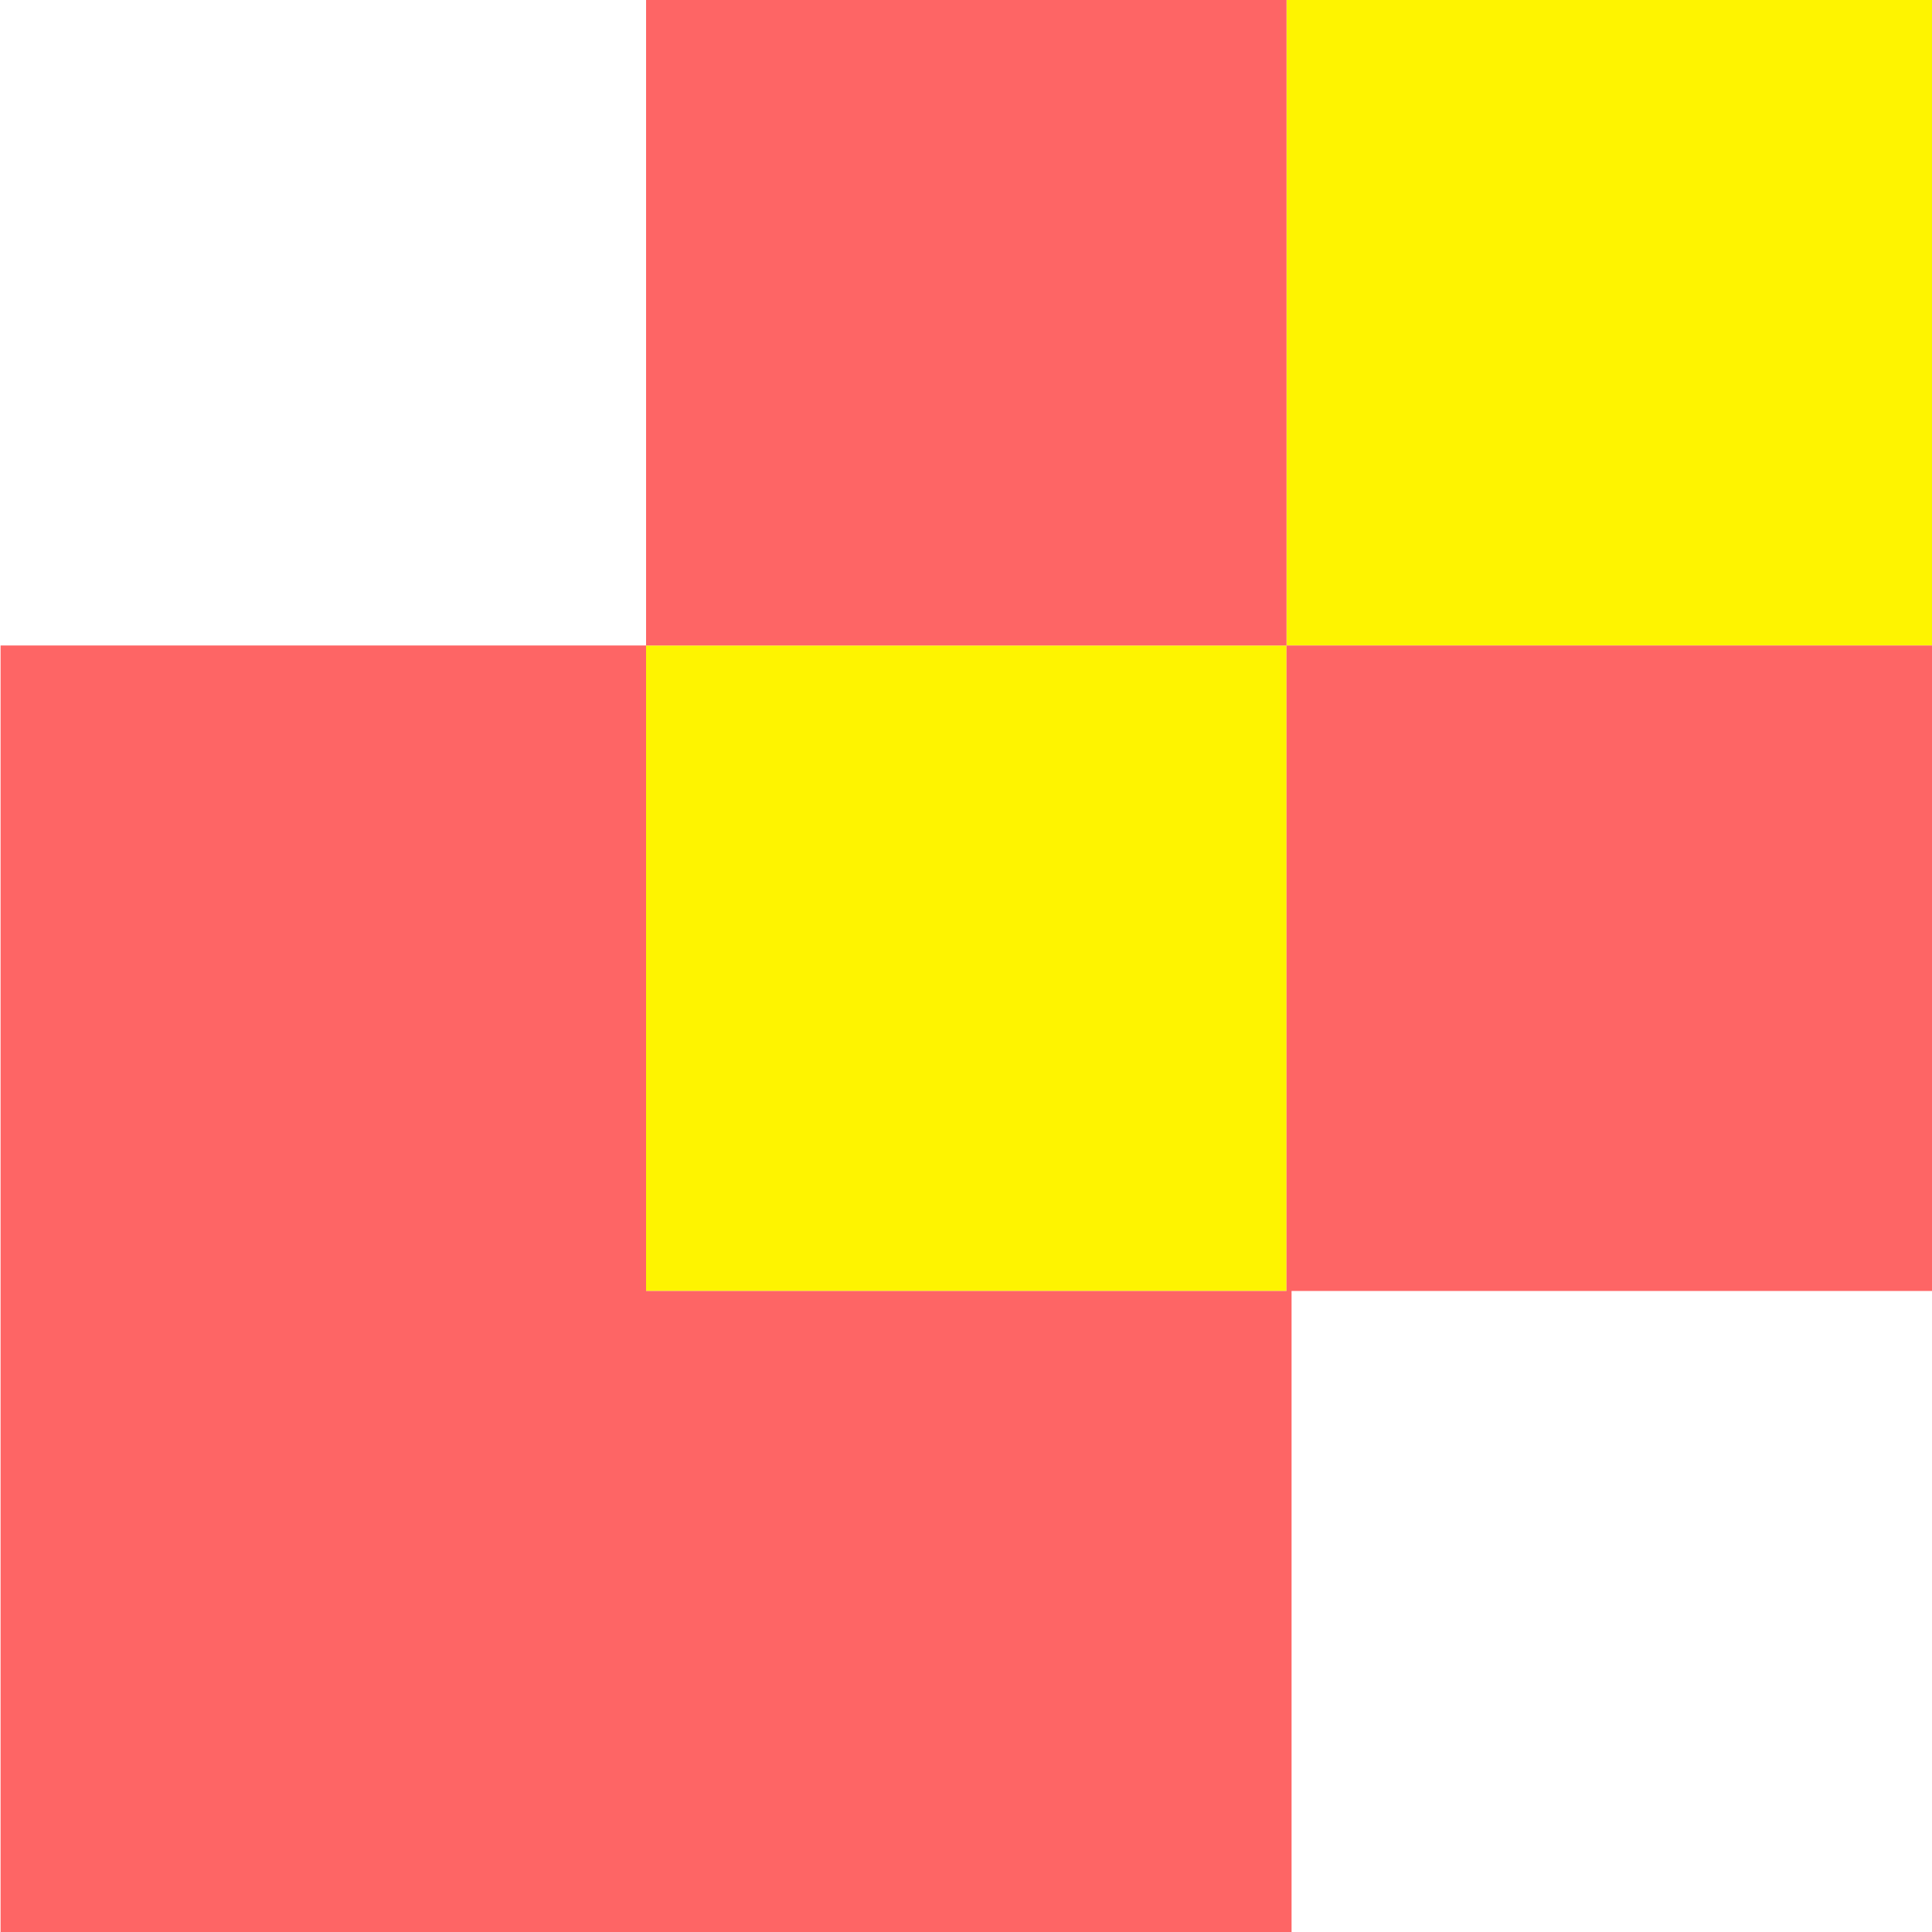
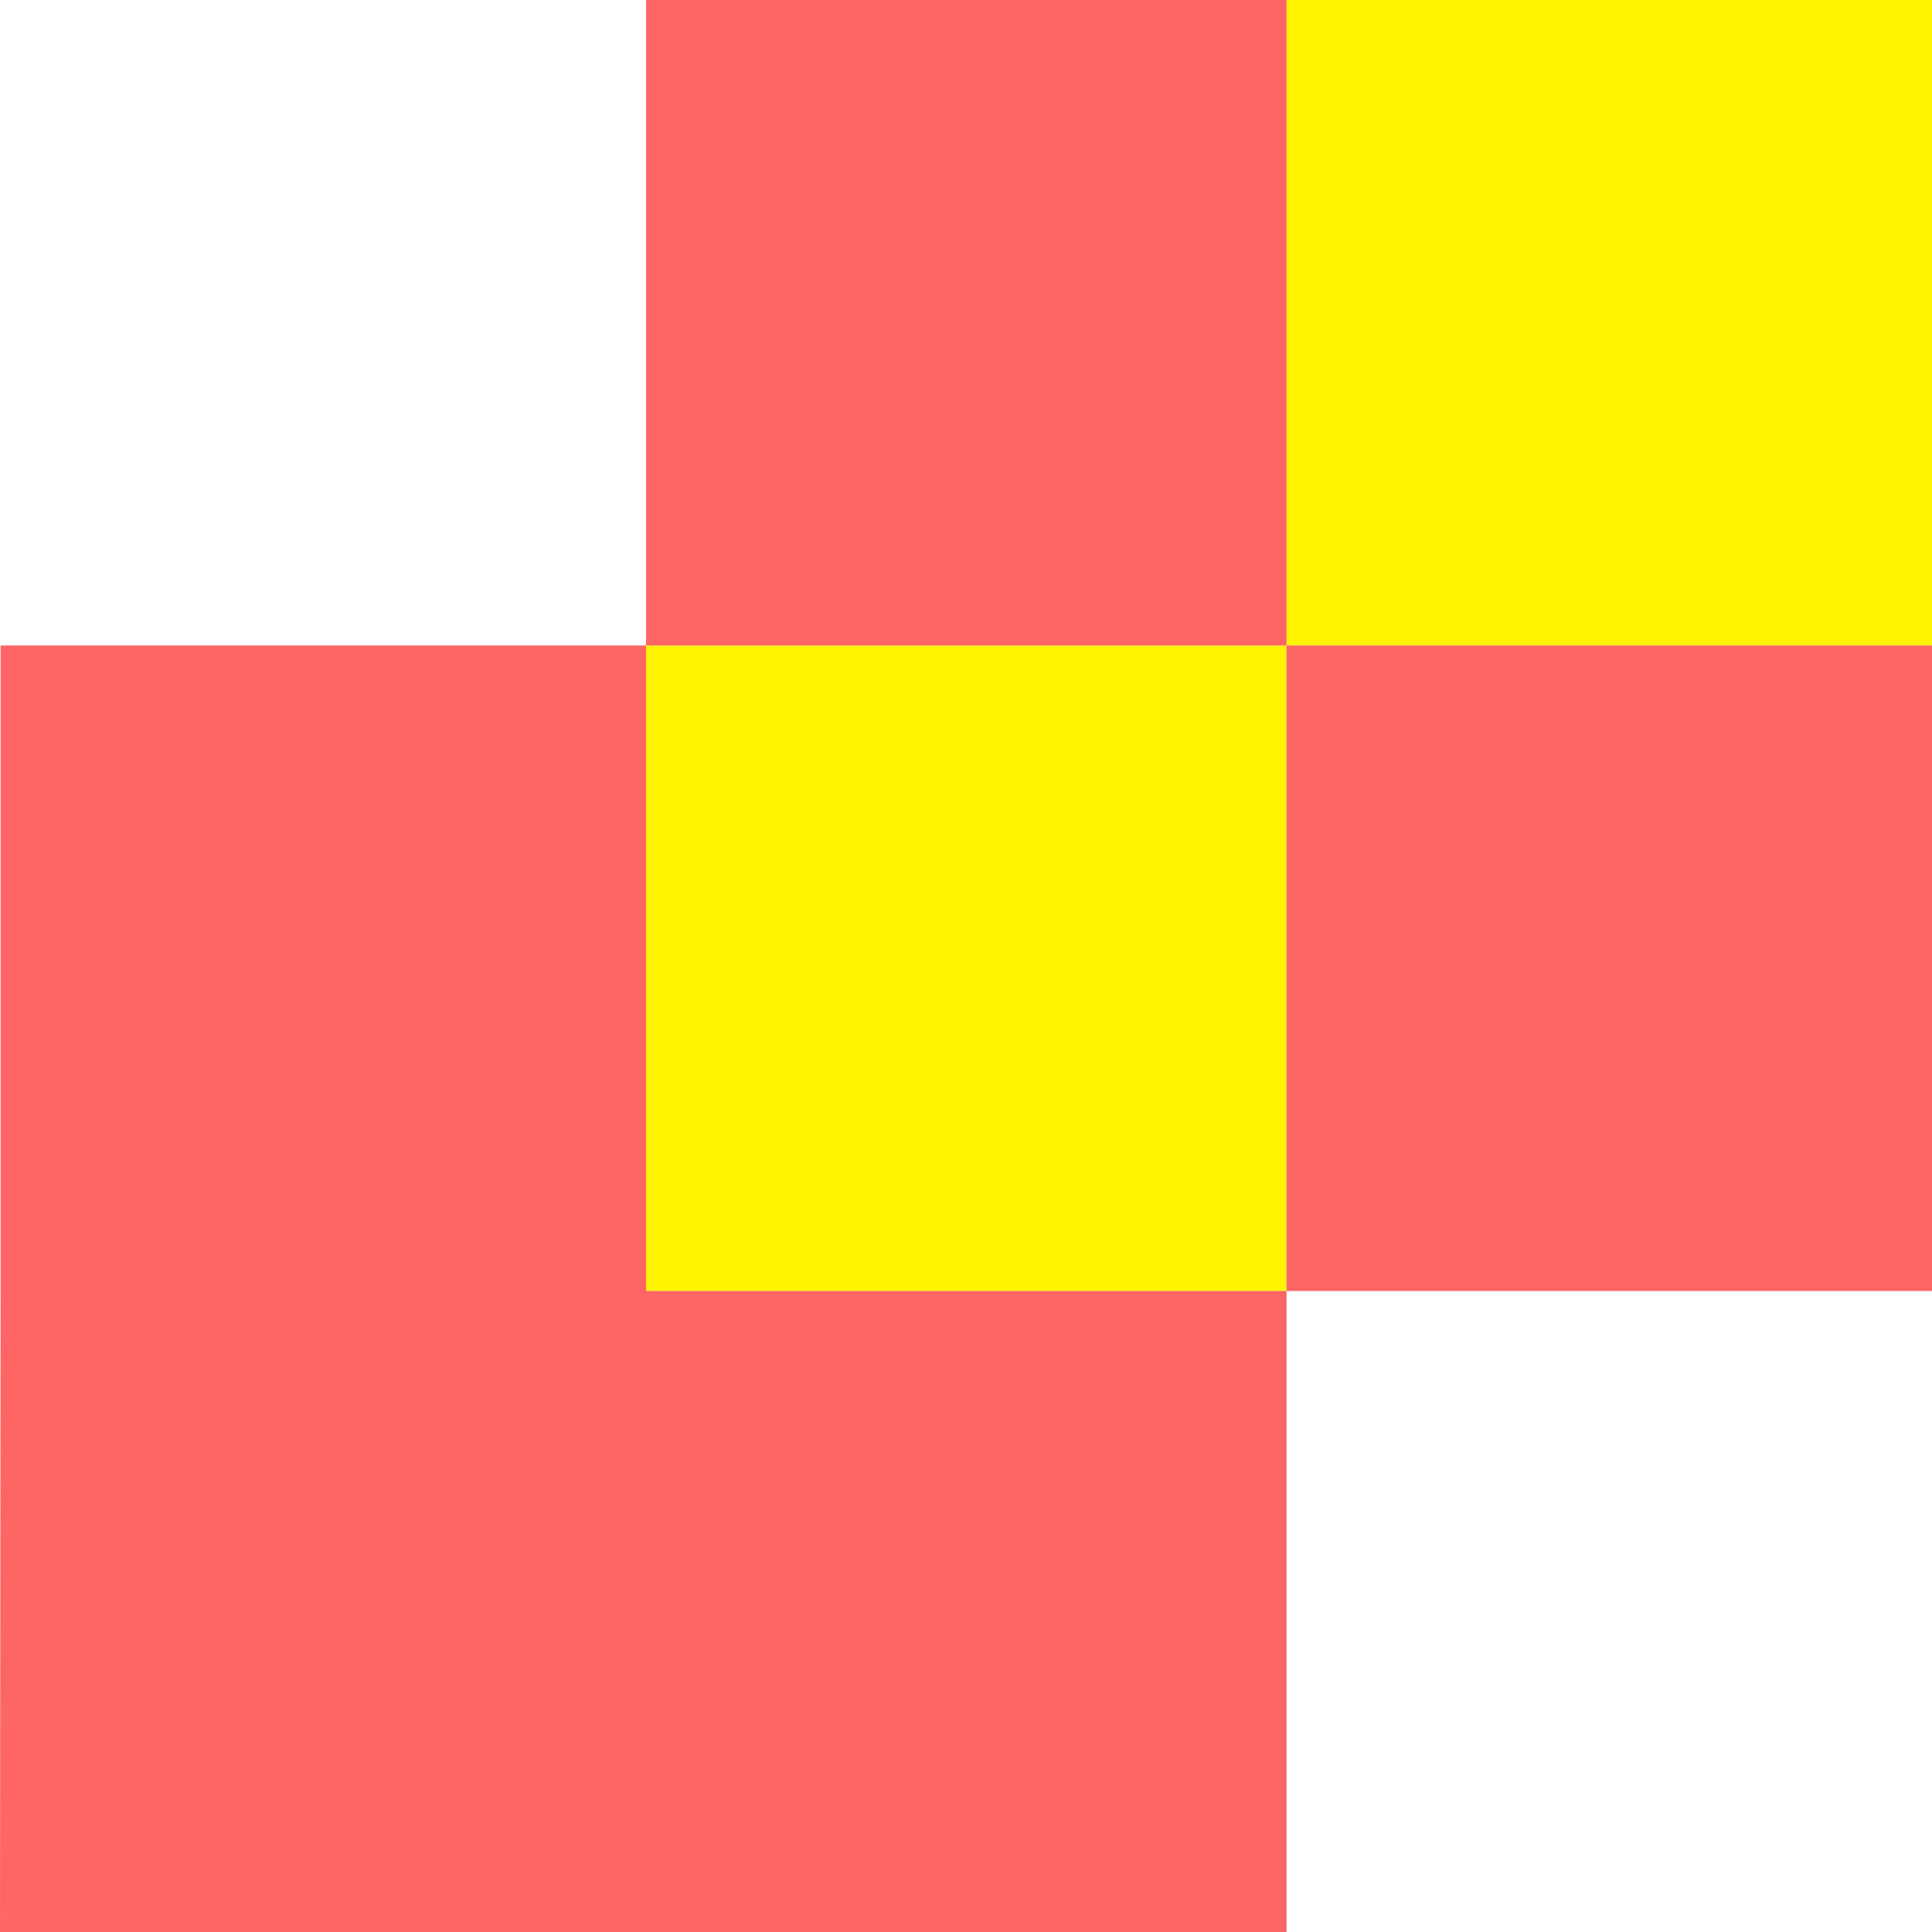
<svg xmlns="http://www.w3.org/2000/svg" version="1.1" id="svg2" width="500" height="500" viewBox="0 0 500 500">
  <defs id="defs6" />
-   <g id="g8">
-     <g id="g182" transform="scale(0.75)">
-       <path style="fill:#fef400;stroke-width:1.74" d="M 333.434,445.47 H 222.937 V 334.103 222.735 h 110.498 110.498 V 111.368 0 H 555.299 666.667 V 111.368 222.735 H 555.299 443.932 V 334.103 445.47 Z" id="path188" />
-       <path style="fill:#fe6565;stroke-width:1.74" d="M 222.937,668.205 H 0.201 V 445.47 222.735 H 111.569 222.937 V 111.368 0 h 110.498 110.498 V 111.368 222.735 H 555.299 666.667 V 334.103 445.47 H 556.169 445.672 V 556.838 668.205 Z M 333.434,445.47 h 110.498 V 334.103 222.735 H 333.434 222.937 V 334.103 445.47 Z" id="path186" />
+   <g id="g8" style="stroke-width:0;stroke-dasharray:none">
+     <g id="g182" transform="scale(0.75)" style="stroke-width:0;stroke-dasharray:none">
+       <path style="fill:#fef400;stroke-width:0;stroke-dasharray:none" d="M 333.434,445.47 H 222.937 V 334.103 222.735 h 110.498 110.498 V 111.368 0 H 555.299 666.667 V 111.368 222.735 H 555.299 443.932 V 334.103 445.47 Z" id="path188" />
+       <path style="fill:#fe6565;stroke-width:0;stroke-dasharray:none" d="M 0,666.667 0.201,445.47 V 222.735 H 111.569 222.937 V 111.368 0 h 110.498 110.498 V 111.368 222.735 H 555.299 666.667 V 334.103 445.47 H 556.169 443.932 V 556.838 666.667 Z M 333.434,445.47 h 110.498 V 334.103 222.735 H 333.434 222.937 V 334.103 445.47 Z" id="path186" />
    </g>
  </g>
</svg>
